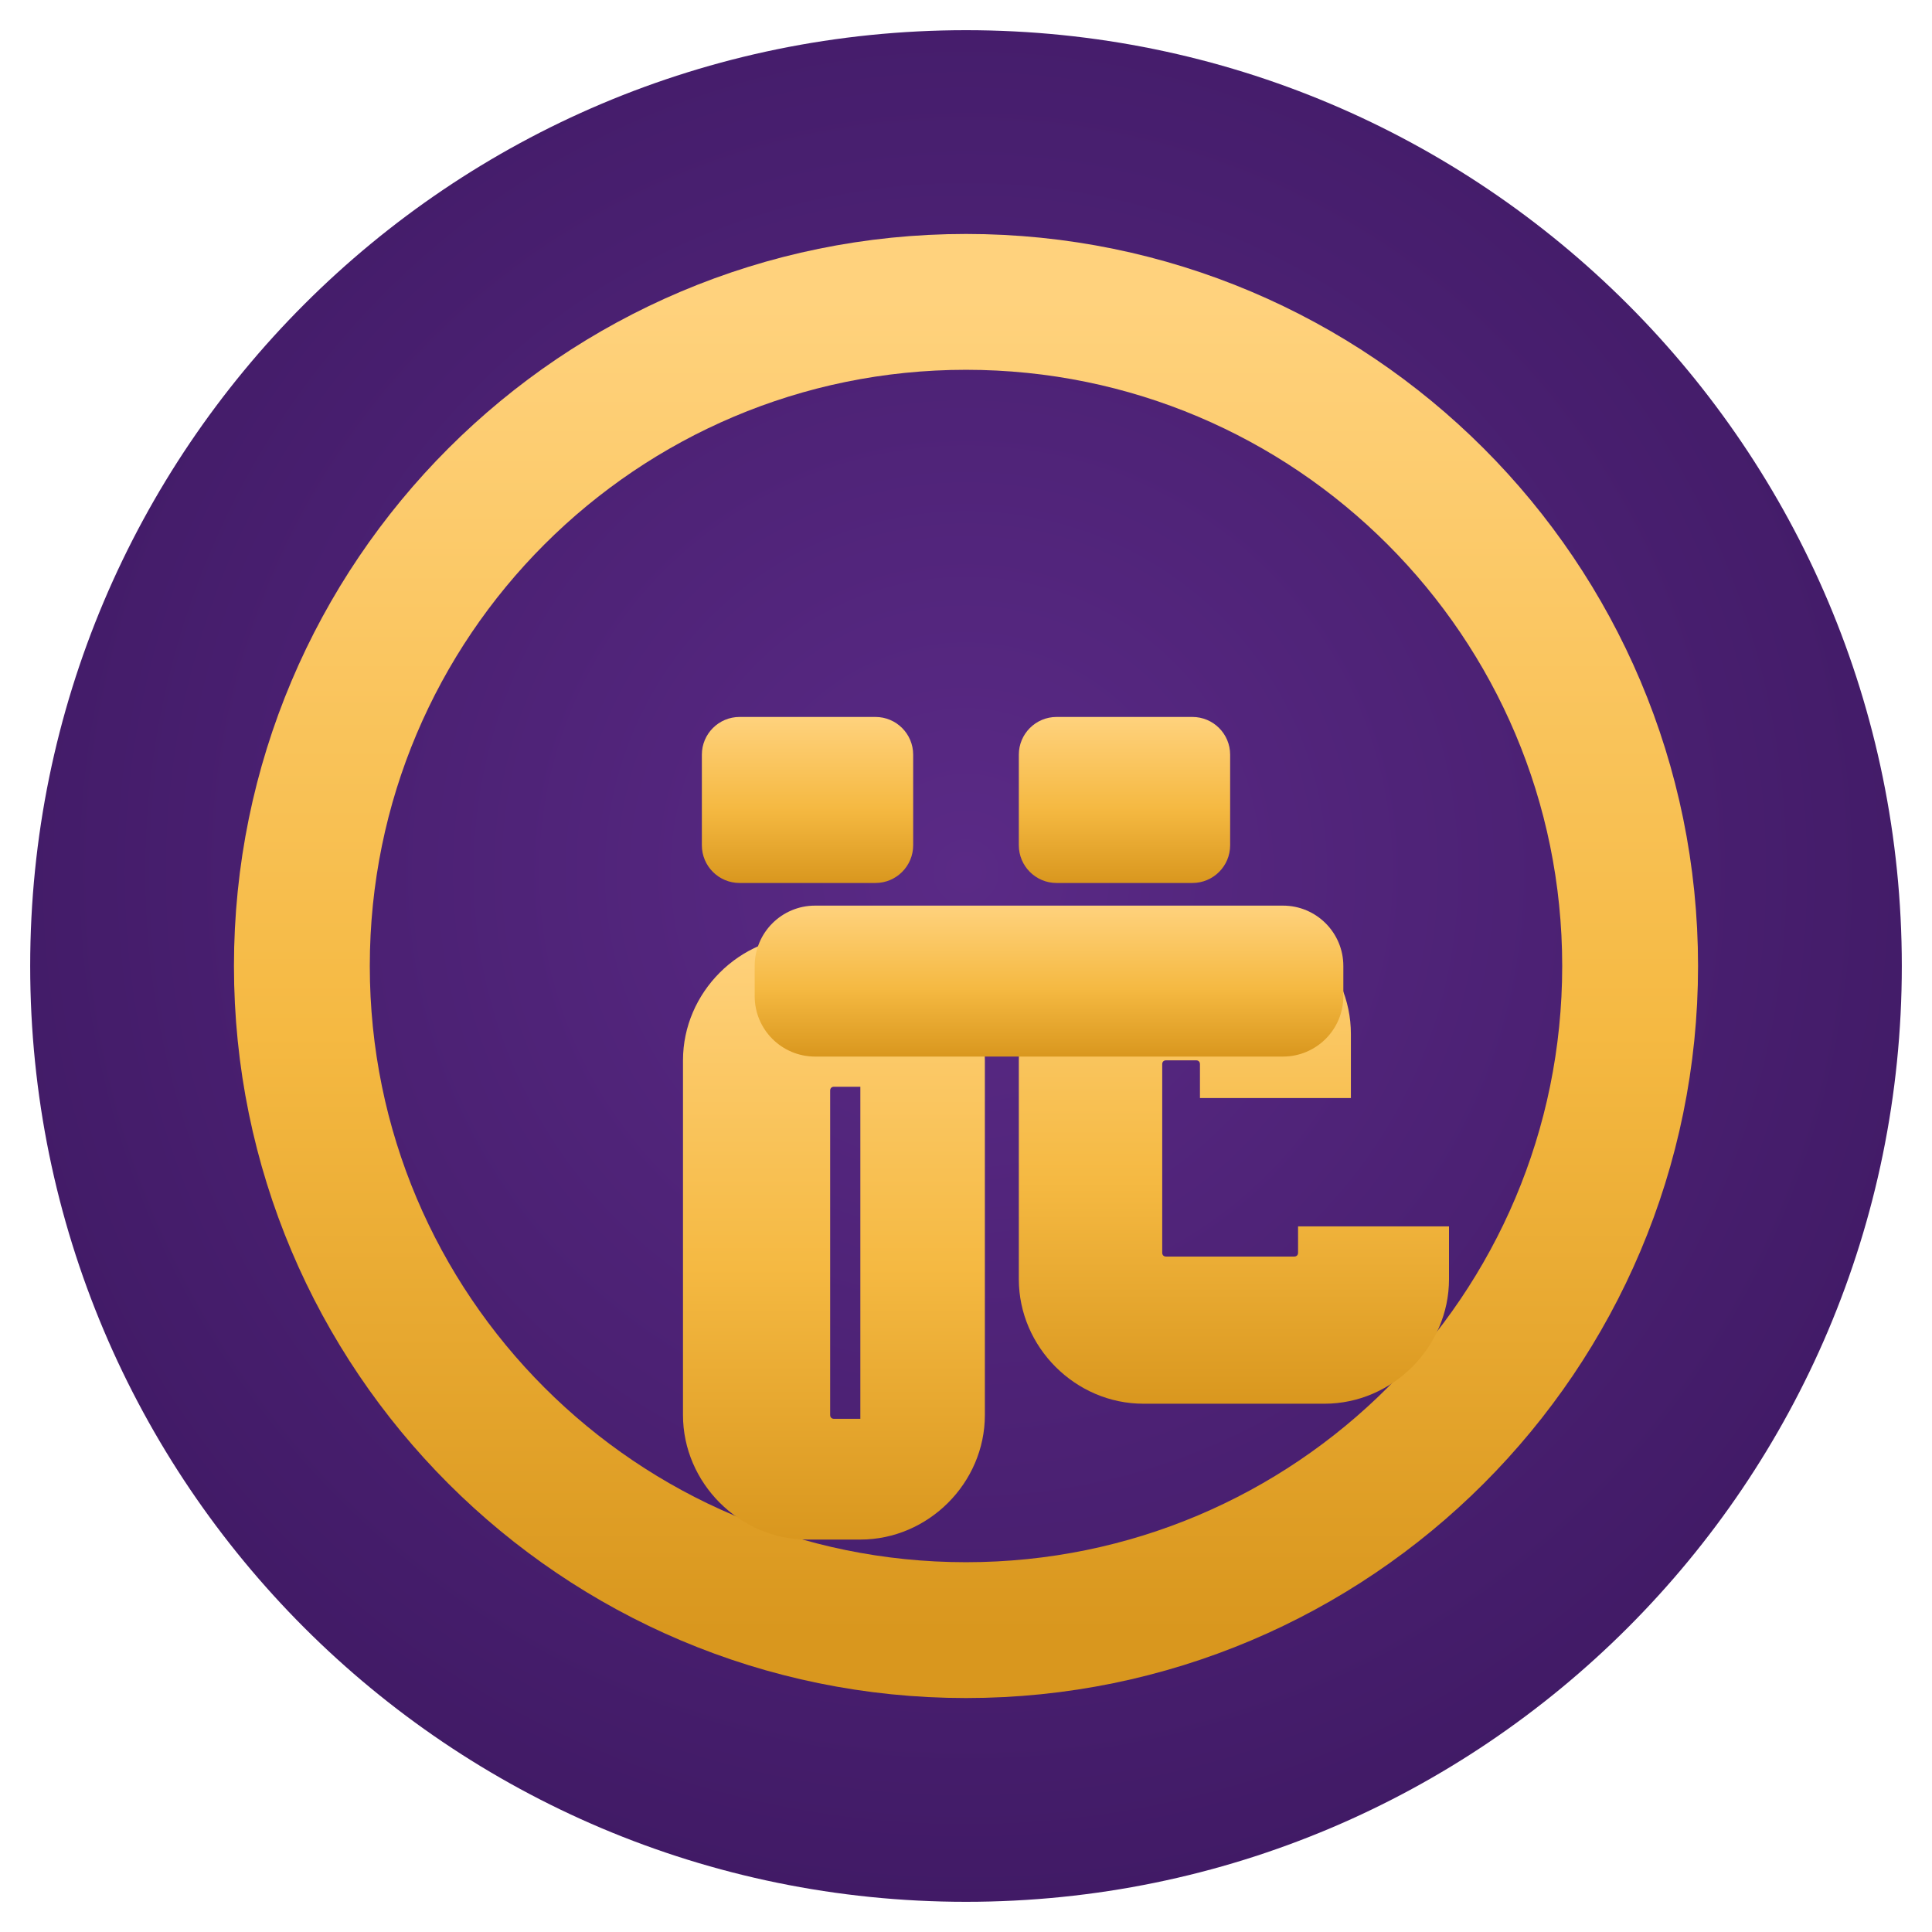
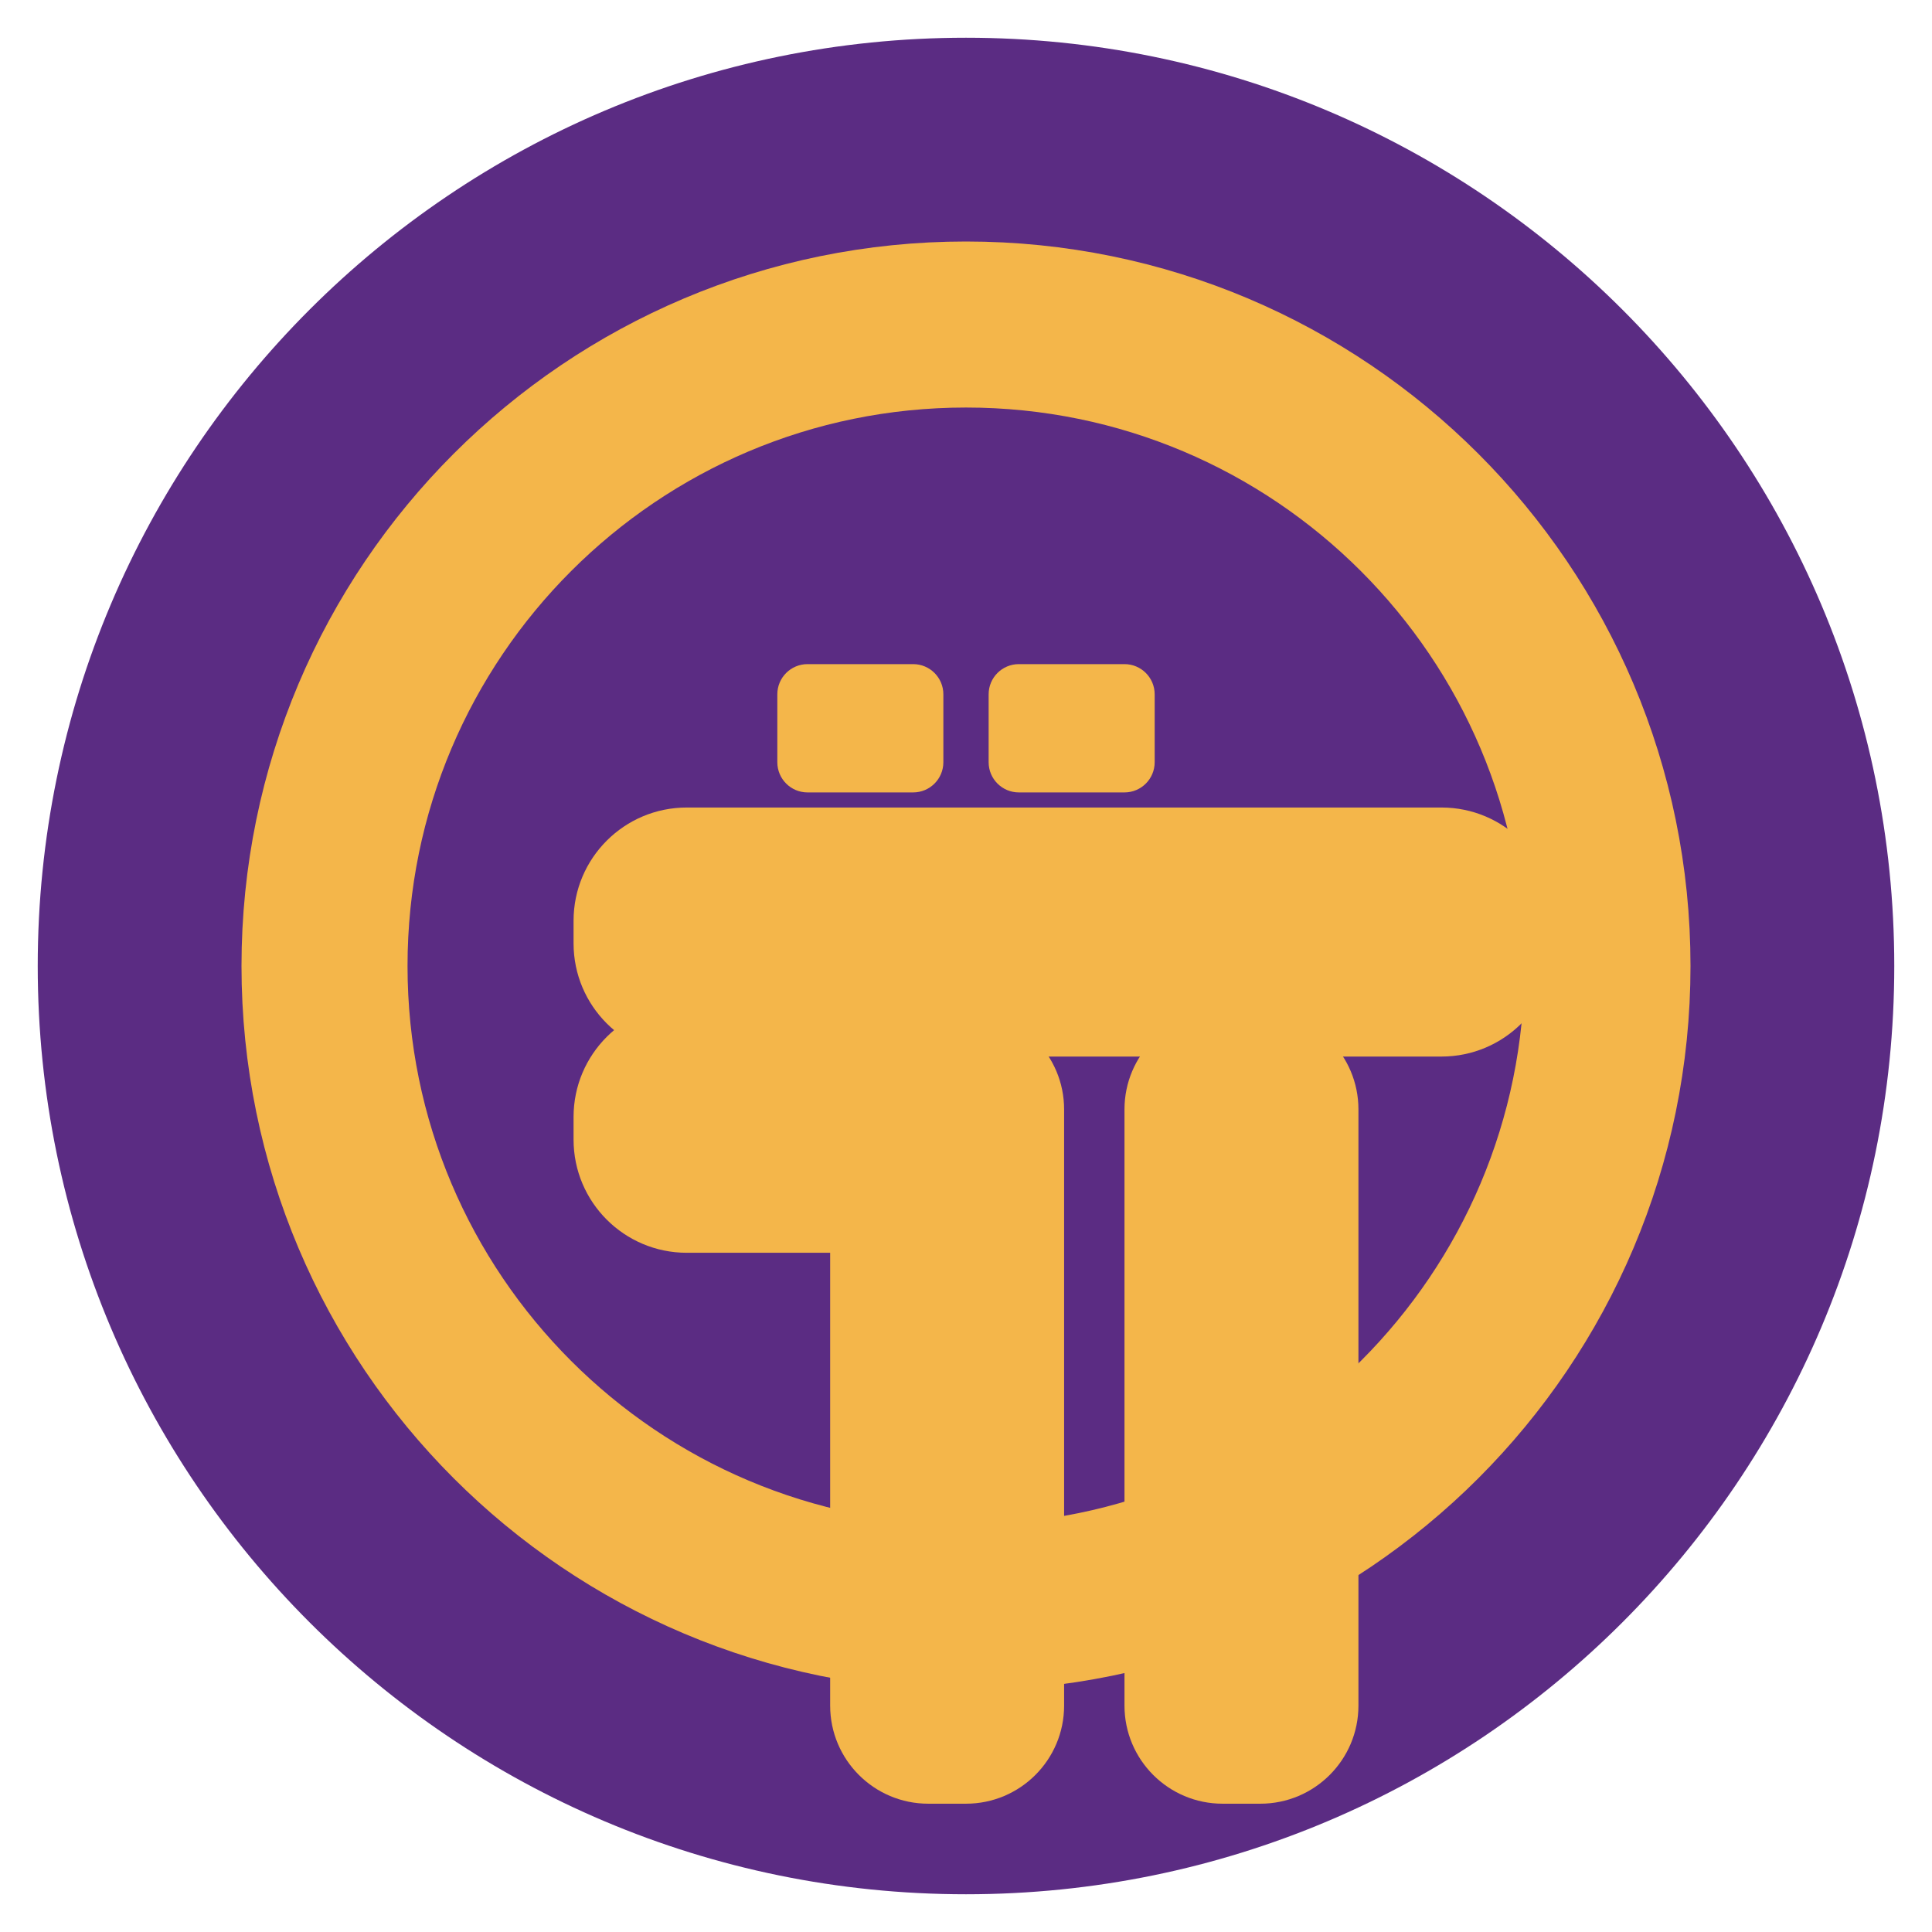
<svg xmlns="http://www.w3.org/2000/svg" width="512" height="512" viewBox="0 0 512 512">
-   <defs>
-     <radialGradient id="bg" cx="50%" cy="45%" r="70%">
-       <stop offset="0%" stop-color="#5a2a86" />
-       <stop offset="100%" stop-color="#3a165d" />
-     </radialGradient>
-     <linearGradient id="gold" x1="0" y1="0" x2="0" y2="1">
-       <stop offset="0%" stop-color="#ffd27d" />
-       <stop offset="55%" stop-color="#f5b942" />
-       <stop offset="100%" stop-color="#d9971e" />
-     </linearGradient>
-   </defs>
-   <circle cx="256" cy="256" r="248" fill="url(#bg)" />
-   <circle cx="256" cy="256" r="176" fill="none" stroke="url(#gold)" stroke-width="36" />
-   <g fill="url(#gold)">
-     <rect x="186" y="190" width="56" height="44" rx="10" />
-     <rect x="270" y="190" width="56" height="44" rx="10" />
-     <path d="M214 248c-18 0-33 15-33 33v94c0 18 15 33 33 33h14c18 0 33-15 33-33v-94c0-18-15-33-33-33h-14zm14 40v88h-7c-0.6 0-1-0.4-1-1v-86c0-0.6 0.4-1 1-1h7z" />
-     <path d="M317 248h-14c-18 0-33 15-33 33v58c0 18 15 33 33 33h48c18 0 33-15 33-33v-14h-40v7c0 0.6-0.4 1-1 1h-34c-0.6 0-1-0.4-1-1v-50c0-0.6 0.4-1 1-1h8c0.6 0 1 0.4 1 1v9h40v-17c0-18-15-33-33-33z" />
-     <rect x="200" y="240" width="156" height="40" rx="16" />
+   <circle cx="256" cy="256" r="246" fill="#5B2C83" />
+   <circle cx="256" cy="256" r="170" fill="none" stroke="#F4B64A" stroke-width="44" />
+   <g fill="#F4B64A">
+     <rect x="206" y="176" width="44" height="34" rx="8" />
+     <rect x="262" y="176" width="44" height="34" rx="8" />
+     <rect x="152" y="214" width="260" height="66" rx="30" />
+     <rect x="152" y="266" width="102" height="66" rx="30" />
+     <rect x="220" y="268" width="62" height="210" rx="26" />
+     <rect x="298" y="268" width="62" height="210" rx="26" />
  </g>
</svg>
